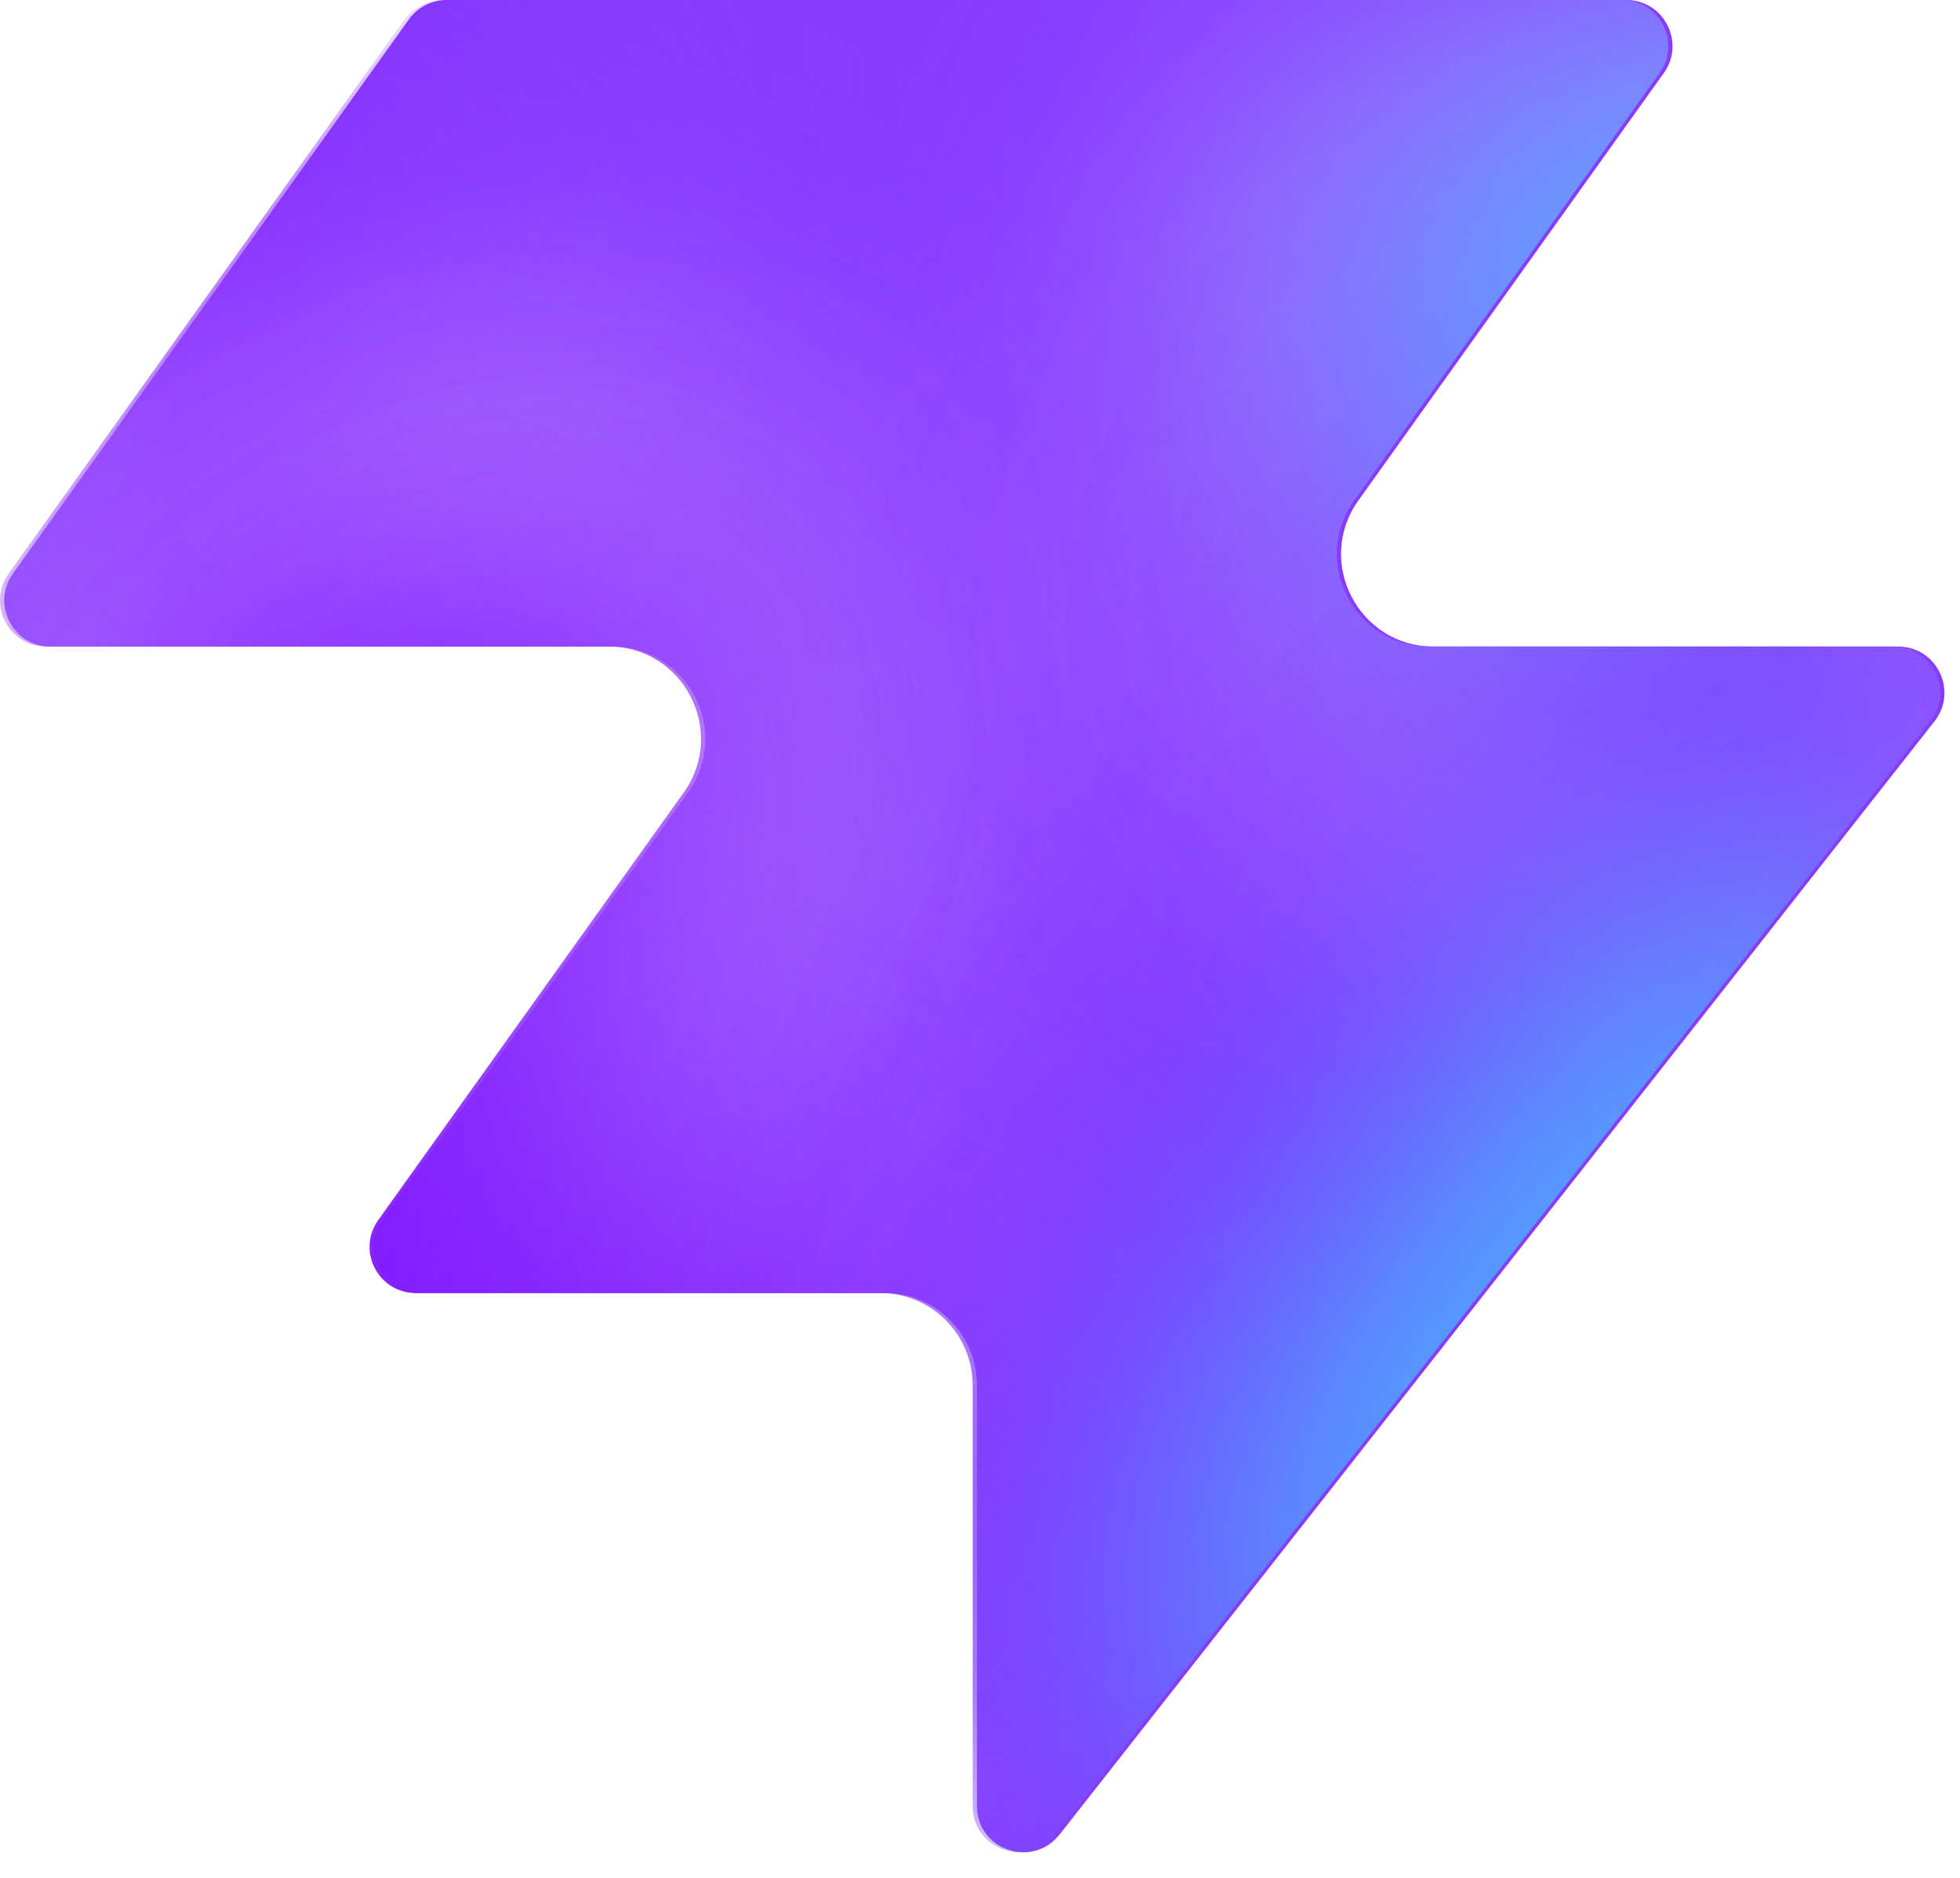
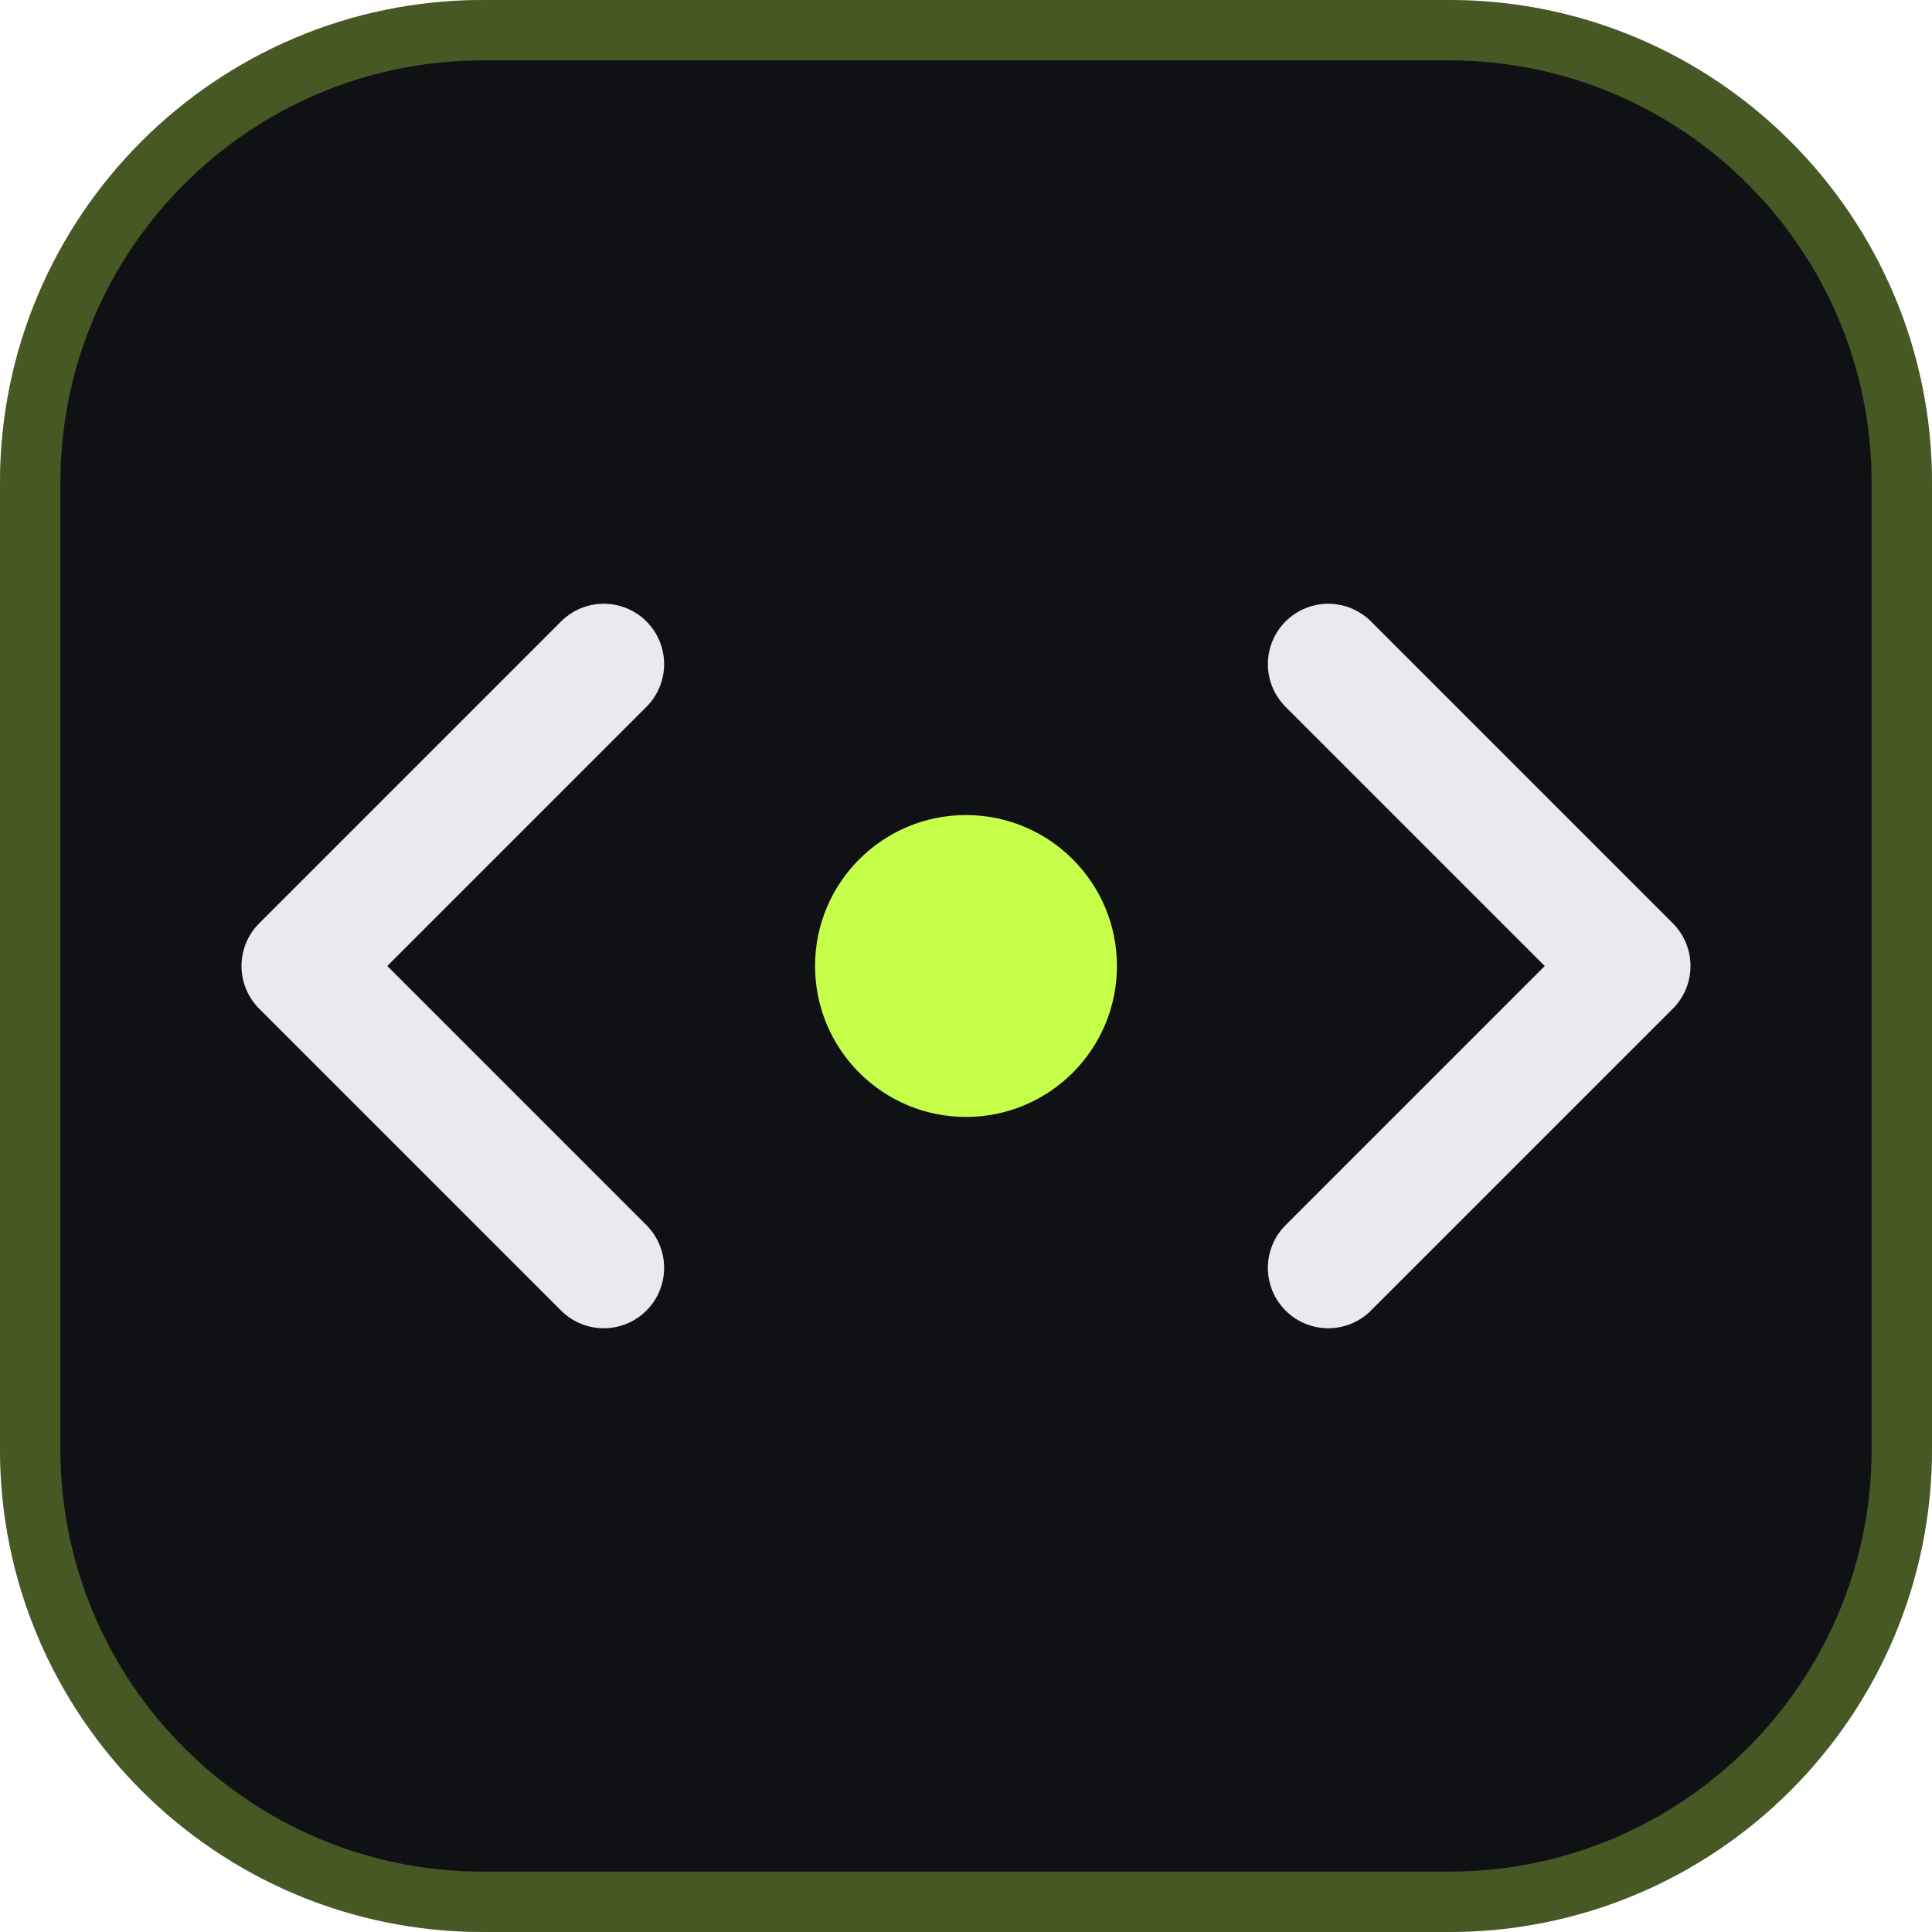
- <svg xmlns="http://www.w3.org/2000/svg" width="48" height="46" fill="none" viewBox="0 0 48 46">
-   <path fill="#863bff" d="M25.946 44.938c-.664.845-2.021.375-2.021-.698V33.937a2.26 2.26 0 0 0-2.262-2.262H10.287c-.92 0-1.456-1.04-.92-1.788l7.48-10.471c1.07-1.497 0-3.578-1.842-3.578H1.237c-.92 0-1.456-1.04-.92-1.788L10.013.474c.214-.297.556-.474.92-.474h28.894c.92 0 1.456 1.04.92 1.788l-7.48 10.471c-1.07 1.498 0 3.579 1.842 3.579h11.377c.943 0 1.473 1.088.89 1.83L25.947 44.94z" style="fill:#863bff;fill:color(display-p3 .525 .23 1);fill-opacity:1" />
-   <mask id="a" width="48" height="46" x="0" y="0" maskUnits="userSpaceOnUse" style="mask-type:alpha">
-     <path fill="#000" d="M25.842 44.938c-.664.844-2.021.375-2.021-.698V33.937a2.26 2.26 0 0 0-2.262-2.262H10.183c-.92 0-1.456-1.04-.92-1.788l7.48-10.471c1.07-1.498 0-3.579-1.842-3.579H1.133c-.92 0-1.456-1.04-.92-1.787L9.91.473c.214-.297.556-.474.92-.474h28.894c.92 0 1.456 1.04.92 1.788l-7.48 10.471c-1.07 1.498 0 3.578 1.842 3.578h11.377c.943 0 1.473 1.088.89 1.832L25.843 44.94z" style="fill:#000;fill-opacity:1" />
-   </mask>
-   <g mask="url(#a)">
-     <g filter="url(#b)">
-       <ellipse cx="5.508" cy="14.704" fill="#ede6ff" rx="5.508" ry="14.704" style="fill:#ede6ff;fill:color(display-p3 .927 .903 1);fill-opacity:1" transform="matrix(.00324 1 1 -.00324 -4.47 31.516)" />
-     </g>
-     <g filter="url(#c)">
-       <ellipse cx="10.399" cy="29.851" fill="#ede6ff" rx="10.399" ry="29.851" style="fill:#ede6ff;fill:color(display-p3 .927 .903 1);fill-opacity:1" transform="matrix(.00324 1 1 -.00324 -39.328 7.883)" />
-     </g>
-     <g filter="url(#d)">
-       <ellipse cx="5.508" cy="30.487" fill="#7e14ff" rx="5.508" ry="30.487" style="fill:#7e14ff;fill:color(display-p3 .492 .077 1);fill-opacity:1" transform="rotate(89.814 -25.913 -14.639)scale(1 -1)" />
-     </g>
-     <g filter="url(#e)">
-       <ellipse cx="5.508" cy="30.599" fill="#7e14ff" rx="5.508" ry="30.599" style="fill:#7e14ff;fill:color(display-p3 .492 .077 1);fill-opacity:1" transform="rotate(89.814 -32.644 -3.334)scale(1 -1)" />
-     </g>
-     <g filter="url(#f)">
-       <ellipse cx="5.508" cy="30.599" fill="#7e14ff" rx="5.508" ry="30.599" style="fill:#7e14ff;fill:color(display-p3 .492 .077 1);fill-opacity:1" transform="matrix(.00324 1 1 -.00324 -34.34 30.47)" />
-     </g>
-     <g filter="url(#g)">
-       <ellipse cx="14.072" cy="22.078" fill="#ede6ff" rx="14.072" ry="22.078" style="fill:#ede6ff;fill:color(display-p3 .927 .903 1);fill-opacity:1" transform="rotate(93.35 24.506 48.493)scale(-1 1)" />
-     </g>
-     <g filter="url(#h)">
-       <ellipse cx="3.47" cy="21.501" fill="#7e14ff" rx="3.47" ry="21.501" style="fill:#7e14ff;fill:color(display-p3 .492 .077 1);fill-opacity:1" transform="rotate(89.009 28.708 47.59)scale(-1 1)" />
-     </g>
-     <g filter="url(#i)">
-       <ellipse cx="3.47" cy="21.501" fill="#7e14ff" rx="3.47" ry="21.501" style="fill:#7e14ff;fill:color(display-p3 .492 .077 1);fill-opacity:1" transform="rotate(89.009 28.708 47.59)scale(-1 1)" />
-     </g>
-     <g filter="url(#j)">
-       <ellipse cx=".387" cy="8.972" fill="#7e14ff" rx="4.407" ry="29.108" style="fill:#7e14ff;fill:color(display-p3 .492 .077 1);fill-opacity:1" transform="rotate(39.51 .387 8.972)" />
-     </g>
-     <g filter="url(#k)">
-       <ellipse cx="47.523" cy="-6.092" fill="#7e14ff" rx="4.407" ry="29.108" style="fill:#7e14ff;fill:color(display-p3 .492 .077 1);fill-opacity:1" transform="rotate(37.892 47.523 -6.092)" />
-     </g>
-     <g filter="url(#l)">
-       <ellipse cx="41.412" cy="6.333" fill="#47bfff" rx="5.971" ry="9.665" style="fill:#47bfff;fill:color(display-p3 .28 .748 1);fill-opacity:1" transform="rotate(37.892 41.412 6.333)" />
-     </g>
-     <g filter="url(#m)">
-       <ellipse cx="-1.879" cy="38.332" fill="#7e14ff" rx="4.407" ry="29.108" style="fill:#7e14ff;fill:color(display-p3 .492 .077 1);fill-opacity:1" transform="rotate(37.892 -1.88 38.332)" />
-     </g>
-     <g filter="url(#n)">
-       <ellipse cx="-1.879" cy="38.332" fill="#7e14ff" rx="4.407" ry="29.108" style="fill:#7e14ff;fill:color(display-p3 .492 .077 1);fill-opacity:1" transform="rotate(37.892 -1.88 38.332)" />
-     </g>
-     <g filter="url(#o)">
-       <ellipse cx="35.651" cy="29.907" fill="#7e14ff" rx="4.407" ry="29.108" style="fill:#7e14ff;fill:color(display-p3 .492 .077 1);fill-opacity:1" transform="rotate(37.892 35.651 29.907)" />
-     </g>
-     <g filter="url(#p)">
-       <ellipse cx="38.418" cy="32.4" fill="#47bfff" rx="5.971" ry="15.297" style="fill:#47bfff;fill:color(display-p3 .28 .748 1);fill-opacity:1" transform="rotate(37.892 38.418 32.4)" />
-     </g>
-   </g>
-   <defs>
-     <filter id="b" width="60.045" height="41.654" x="-19.77" y="16.149" color-interpolation-filters="sRGB" filterUnits="userSpaceOnUse">
-       <feFlood flood-opacity="0" result="BackgroundImageFix" />
-       <feBlend in="SourceGraphic" in2="BackgroundImageFix" result="shape" />
-       <feGaussianBlur result="effect1_foregroundBlur_2002_17158" stdDeviation="7.659" />
-     </filter>
-     <filter id="c" width="90.34" height="51.437" x="-54.613" y="-7.533" color-interpolation-filters="sRGB" filterUnits="userSpaceOnUse">
-       <feFlood flood-opacity="0" result="BackgroundImageFix" />
-       <feBlend in="SourceGraphic" in2="BackgroundImageFix" result="shape" />
-       <feGaussianBlur result="effect1_foregroundBlur_2002_17158" stdDeviation="7.659" />
-     </filter>
-     <filter id="d" width="79.355" height="29.4" x="-49.64" y="2.03" color-interpolation-filters="sRGB" filterUnits="userSpaceOnUse">
-       <feFlood flood-opacity="0" result="BackgroundImageFix" />
-       <feBlend in="SourceGraphic" in2="BackgroundImageFix" result="shape" />
-       <feGaussianBlur result="effect1_foregroundBlur_2002_17158" stdDeviation="4.596" />
-     </filter>
-     <filter id="e" width="79.579" height="29.4" x="-45.045" y="20.029" color-interpolation-filters="sRGB" filterUnits="userSpaceOnUse">
-       <feFlood flood-opacity="0" result="BackgroundImageFix" />
-       <feBlend in="SourceGraphic" in2="BackgroundImageFix" result="shape" />
-       <feGaussianBlur result="effect1_foregroundBlur_2002_17158" stdDeviation="4.596" />
-     </filter>
-     <filter id="f" width="79.579" height="29.4" x="-43.513" y="21.178" color-interpolation-filters="sRGB" filterUnits="userSpaceOnUse">
-       <feFlood flood-opacity="0" result="BackgroundImageFix" />
-       <feBlend in="SourceGraphic" in2="BackgroundImageFix" result="shape" />
-       <feGaussianBlur result="effect1_foregroundBlur_2002_17158" stdDeviation="4.596" />
-     </filter>
-     <filter id="g" width="74.749" height="58.852" x="15.756" y="-17.901" color-interpolation-filters="sRGB" filterUnits="userSpaceOnUse">
-       <feFlood flood-opacity="0" result="BackgroundImageFix" />
-       <feBlend in="SourceGraphic" in2="BackgroundImageFix" result="shape" />
-       <feGaussianBlur result="effect1_foregroundBlur_2002_17158" stdDeviation="7.659" />
-     </filter>
-     <filter id="h" width="61.377" height="25.362" x="23.548" y="2.284" color-interpolation-filters="sRGB" filterUnits="userSpaceOnUse">
-       <feFlood flood-opacity="0" result="BackgroundImageFix" />
-       <feBlend in="SourceGraphic" in2="BackgroundImageFix" result="shape" />
-       <feGaussianBlur result="effect1_foregroundBlur_2002_17158" stdDeviation="4.596" />
-     </filter>
-     <filter id="i" width="61.377" height="25.362" x="23.548" y="2.284" color-interpolation-filters="sRGB" filterUnits="userSpaceOnUse">
-       <feFlood flood-opacity="0" result="BackgroundImageFix" />
-       <feBlend in="SourceGraphic" in2="BackgroundImageFix" result="shape" />
-       <feGaussianBlur result="effect1_foregroundBlur_2002_17158" stdDeviation="4.596" />
-     </filter>
-     <filter id="j" width="56.045" height="63.649" x="-27.636" y="-22.853" color-interpolation-filters="sRGB" filterUnits="userSpaceOnUse">
-       <feFlood flood-opacity="0" result="BackgroundImageFix" />
-       <feBlend in="SourceGraphic" in2="BackgroundImageFix" result="shape" />
-       <feGaussianBlur result="effect1_foregroundBlur_2002_17158" stdDeviation="4.596" />
-     </filter>
-     <filter id="k" width="54.814" height="64.646" x="20.116" y="-38.415" color-interpolation-filters="sRGB" filterUnits="userSpaceOnUse">
-       <feFlood flood-opacity="0" result="BackgroundImageFix" />
-       <feBlend in="SourceGraphic" in2="BackgroundImageFix" result="shape" />
-       <feGaussianBlur result="effect1_foregroundBlur_2002_17158" stdDeviation="4.596" />
-     </filter>
-     <filter id="l" width="33.541" height="35.313" x="24.641" y="-11.323" color-interpolation-filters="sRGB" filterUnits="userSpaceOnUse">
-       <feFlood flood-opacity="0" result="BackgroundImageFix" />
-       <feBlend in="SourceGraphic" in2="BackgroundImageFix" result="shape" />
-       <feGaussianBlur result="effect1_foregroundBlur_2002_17158" stdDeviation="4.596" />
-     </filter>
-     <filter id="m" width="54.814" height="64.646" x="-29.286" y="6.009" color-interpolation-filters="sRGB" filterUnits="userSpaceOnUse">
-       <feFlood flood-opacity="0" result="BackgroundImageFix" />
-       <feBlend in="SourceGraphic" in2="BackgroundImageFix" result="shape" />
-       <feGaussianBlur result="effect1_foregroundBlur_2002_17158" stdDeviation="4.596" />
-     </filter>
-     <filter id="n" width="54.814" height="64.646" x="-29.286" y="6.009" color-interpolation-filters="sRGB" filterUnits="userSpaceOnUse">
-       <feFlood flood-opacity="0" result="BackgroundImageFix" />
-       <feBlend in="SourceGraphic" in2="BackgroundImageFix" result="shape" />
-       <feGaussianBlur result="effect1_foregroundBlur_2002_17158" stdDeviation="4.596" />
-     </filter>
-     <filter id="o" width="54.814" height="64.646" x="8.244" y="-2.416" color-interpolation-filters="sRGB" filterUnits="userSpaceOnUse">
-       <feFlood flood-opacity="0" result="BackgroundImageFix" />
-       <feBlend in="SourceGraphic" in2="BackgroundImageFix" result="shape" />
-       <feGaussianBlur result="effect1_foregroundBlur_2002_17158" stdDeviation="4.596" />
-     </filter>
-     <filter id="p" width="39.409" height="43.623" x="18.713" y="10.588" color-interpolation-filters="sRGB" filterUnits="userSpaceOnUse">
-       <feFlood flood-opacity="0" result="BackgroundImageFix" />
-       <feBlend in="SourceGraphic" in2="BackgroundImageFix" result="shape" />
-       <feGaussianBlur result="effect1_foregroundBlur_2002_17158" stdDeviation="4.596" />
-     </filter>
-   </defs>
+ <svg xmlns="http://www.w3.org/2000/svg" viewBox="0 0 32 32" fill="none">
+   <rect width="32" height="32" rx="8" fill="#101114" />
+   <rect x="0.5" y="0.5" width="31" height="31" rx="7.5" stroke="#C6FF4A" stroke-opacity="0.3" />
+   <path d="M10 11L5 16L10 21" stroke="#E9EAF0" stroke-width="2" stroke-linecap="round" stroke-linejoin="round" />
+   <path d="M22 11L27 16L22 21" stroke="#E9EAF0" stroke-width="2" stroke-linecap="round" stroke-linejoin="round" />
+   <circle cx="16" cy="16" r="2.5" fill="#C6FF4A" />
</svg>
